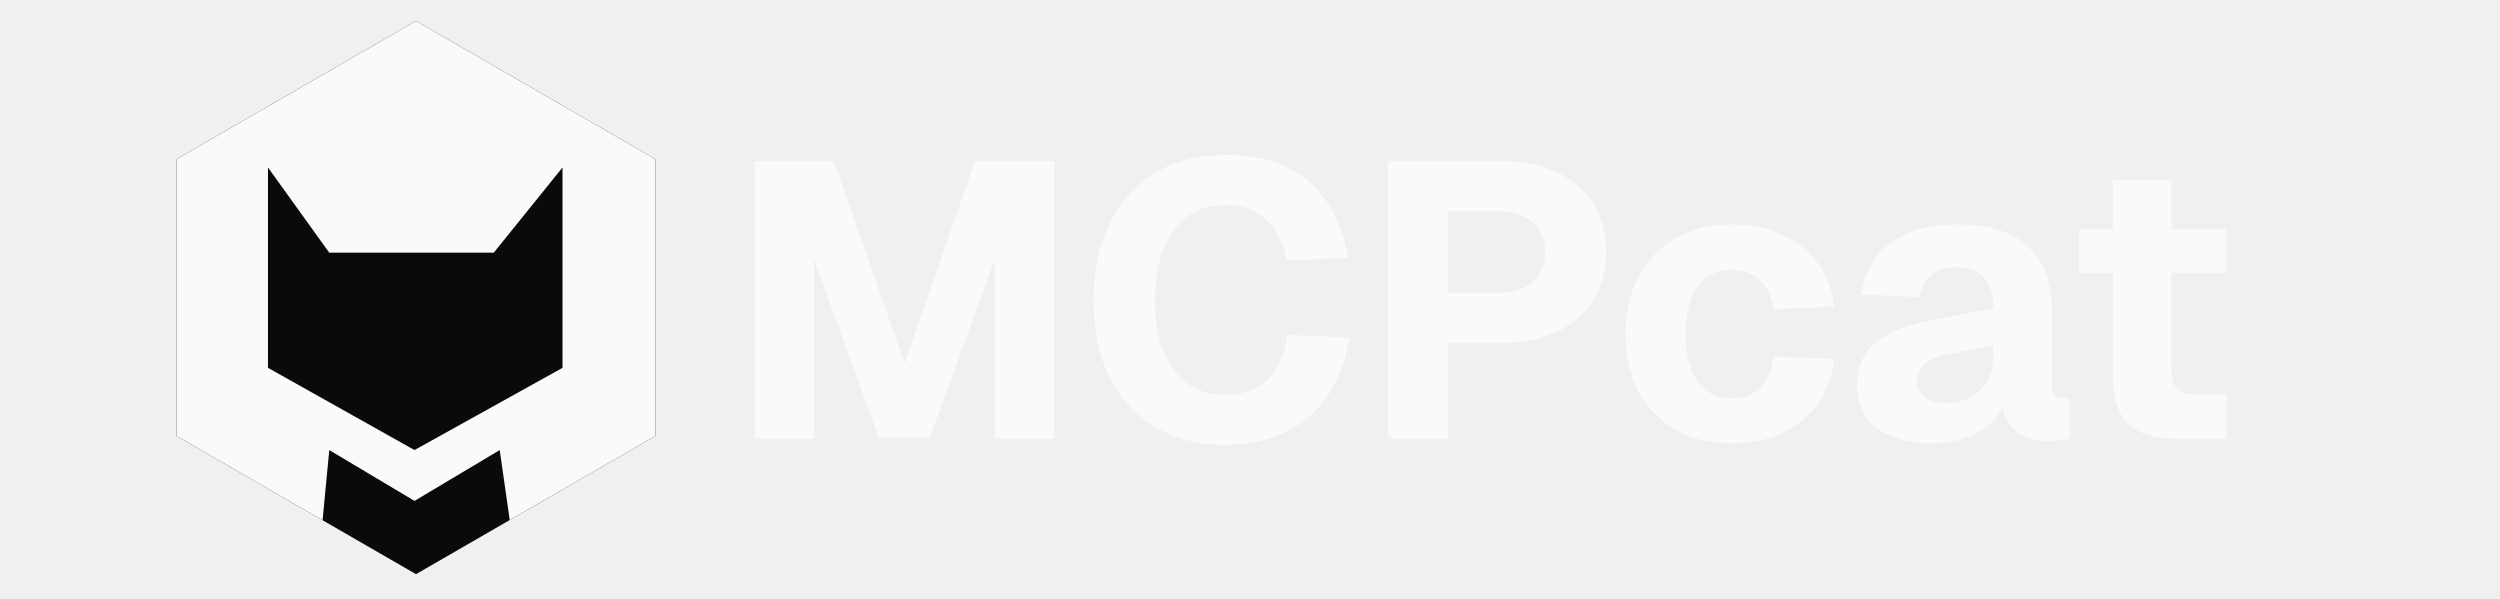
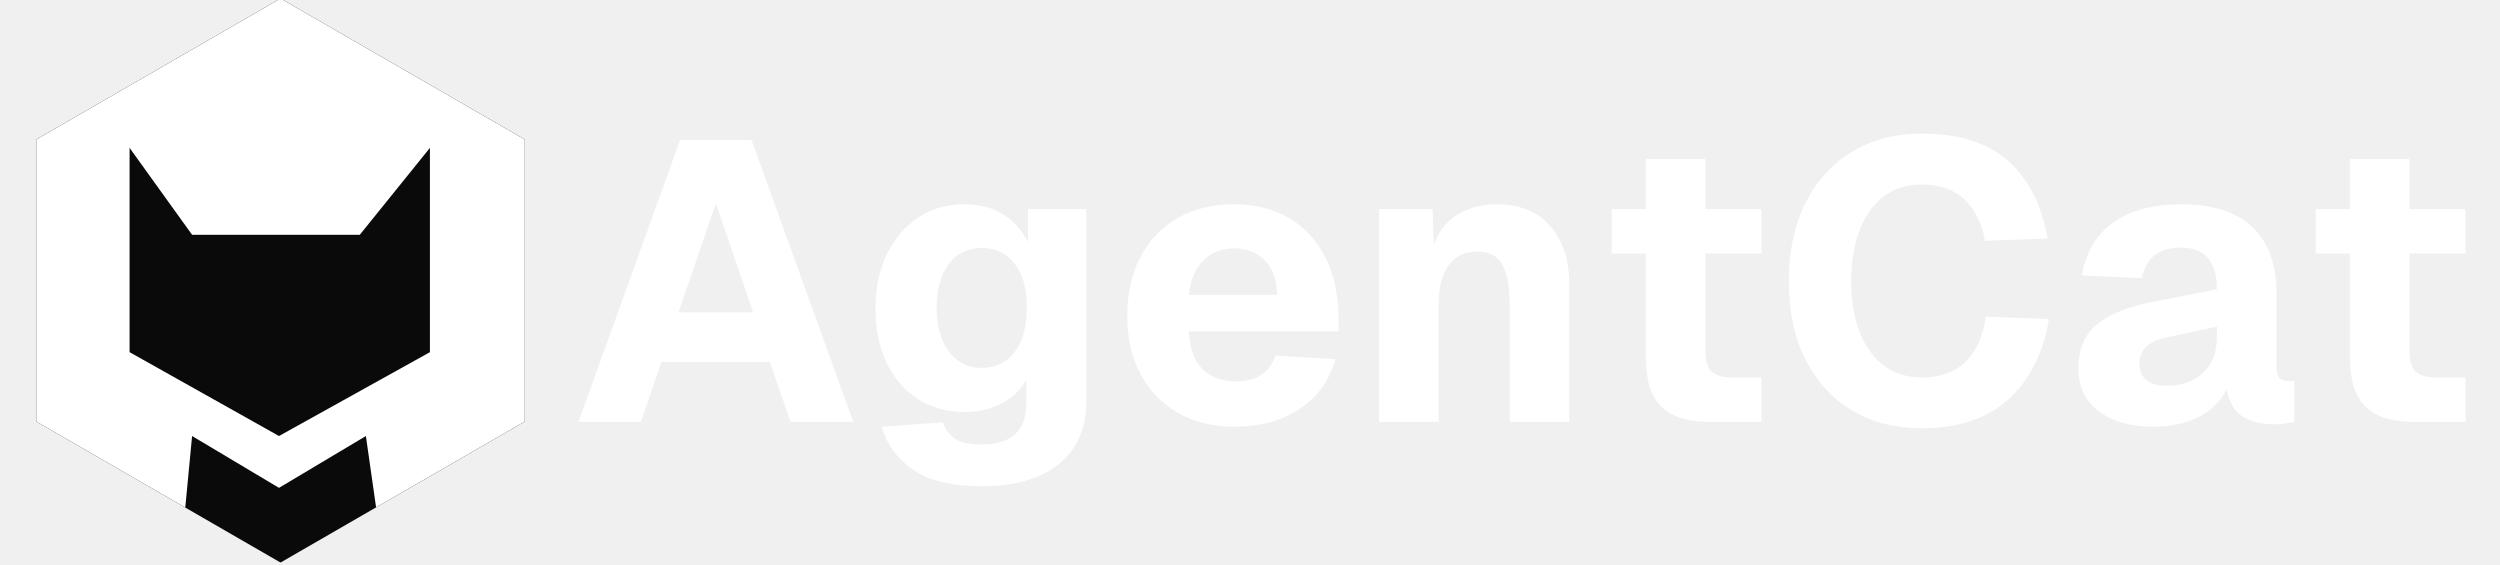
- <svg xmlns="http://www.w3.org/2000/svg" width="627" height="150" viewBox="0 0 627 150" fill="none">
-   <path d="M104.33 5.25L164.411 39.938V109.312L104.33 144L44.25 109.312V39.938L104.33 5.25Z" fill="#0A0A0A" />
-   <path d="M164.411 39.938V109.312L127.837 130.428L125.33 112.875L103.955 125.625L82.58 112.875L80.903 130.475L44.25 109.312V39.938L104.33 5.25L164.411 39.938ZM123.83 63.375H82.58L67.205 42V92.25L103.955 112.875L141.08 92.25V42L123.83 63.375Z" fill="#FAFAFA" />
-   <path d="M189.252 110V40.42H209.146L226.884 91.086L244.524 40.42H264.418V110H249.522V64.92L233.156 109.804H220.416L204.148 64.92V110H189.252ZM306.893 111.568C300.555 111.568 294.904 110.131 289.939 107.256C285.039 104.381 281.184 100.233 278.375 94.81C275.631 89.387 274.259 82.887 274.259 75.308C274.259 67.925 275.598 61.523 278.277 56.1C280.955 50.612 284.777 46.365 289.743 43.36C294.708 40.355 300.523 38.852 307.187 38.852C316.268 38.852 323.324 41.106 328.355 45.614C333.451 50.057 336.717 56.427 338.155 64.724L322.671 65.312C321.887 60.935 320.188 57.537 317.575 55.12C314.961 52.637 311.499 51.396 307.187 51.396C303.463 51.396 300.294 52.376 297.681 54.336C295.067 56.296 293.075 59.073 291.703 62.666C290.331 66.259 289.645 70.473 289.645 75.308C289.645 80.208 290.331 84.455 291.703 88.048C293.14 91.576 295.165 94.287 297.779 96.182C300.392 98.077 303.495 99.024 307.089 99.024C311.793 99.024 315.419 97.717 317.967 95.104C320.58 92.425 322.213 88.734 322.867 84.03L338.449 84.618C337.534 90.302 335.737 95.137 333.059 99.122C330.38 103.107 326.852 106.178 322.475 108.334C318.163 110.49 312.969 111.568 306.893 111.568ZM348.215 110V40.42H376.047C384.41 40.42 390.943 42.445 395.647 46.496C400.416 50.547 402.801 56.1 402.801 63.156C402.801 67.795 401.723 71.845 399.567 75.308C397.476 78.705 394.406 81.351 390.355 83.246C386.37 85.075 381.6 85.99 376.047 85.99H363.111V110H348.215ZM363.111 73.446H375.165C379.085 73.446 382.123 72.597 384.279 70.898C386.435 69.134 387.513 66.553 387.513 63.156C387.513 59.824 386.435 57.309 384.279 55.61C382.188 53.846 379.15 52.964 375.165 52.964H363.111V73.446ZM434.313 111.176C428.956 111.176 424.285 110.065 420.299 107.844C416.314 105.557 413.211 102.356 410.989 98.24C408.768 94.124 407.657 89.289 407.657 83.736C407.657 78.183 408.768 73.381 410.989 69.33C413.211 65.214 416.314 62.013 420.299 59.726C424.285 57.439 428.956 56.296 434.313 56.296C438.952 56.296 443.101 57.113 446.759 58.746C450.483 60.379 453.489 62.731 455.775 65.802C458.062 68.873 459.467 72.564 459.989 76.876L444.799 77.562C444.342 74.295 443.166 71.845 441.271 70.212C439.442 68.513 437.123 67.664 434.313 67.664C430.655 67.664 427.813 69.069 425.787 71.878C423.762 74.687 422.749 78.64 422.749 83.736C422.749 88.832 423.762 92.817 425.787 95.692C427.813 98.501 430.655 99.906 434.313 99.906C437.123 99.906 439.475 99.057 441.369 97.358C443.264 95.594 444.407 92.948 444.799 89.42L459.989 90.008C459.532 94.32 458.16 98.077 455.873 101.278C453.652 104.414 450.679 106.864 446.955 108.628C443.297 110.327 439.083 111.176 434.313 111.176ZM484.173 111.176C478.75 111.176 474.308 109.935 470.845 107.452C467.448 104.904 465.749 101.376 465.749 96.868C465.749 92.229 467.186 88.669 470.061 86.186C473.001 83.638 477.313 81.776 482.997 80.6L499.951 77.268C499.951 73.871 499.167 71.323 497.599 69.624C496.096 67.86 493.908 66.978 491.033 66.978C488.224 66.978 486.035 67.631 484.467 68.938C482.899 70.179 481.886 72.041 481.429 74.524L466.631 73.838C467.611 68.089 470.192 63.744 474.373 60.804C478.62 57.799 484.173 56.296 491.033 56.296C498.873 56.296 504.753 58.158 508.673 61.882C512.658 65.606 514.651 71.061 514.651 78.248V96.182C514.651 97.685 514.88 98.697 515.337 99.22C515.86 99.677 516.611 99.906 517.591 99.906H519.061V110C518.604 110.131 517.852 110.261 516.807 110.392C515.827 110.523 514.847 110.588 513.867 110.588C511.776 110.588 509.816 110.229 507.987 109.51C506.223 108.791 504.786 107.583 503.675 105.884C502.564 104.12 502.009 101.637 502.009 98.436L503.283 99.416C502.63 101.768 501.454 103.826 499.755 105.59C498.122 107.354 495.966 108.726 493.287 109.706C490.674 110.686 487.636 111.176 484.173 111.176ZM487.701 101.082C490.118 101.082 492.242 100.625 494.071 99.71C495.9 98.73 497.338 97.325 498.383 95.496C499.428 93.667 499.951 91.511 499.951 89.028V86.48L487.995 89.028C485.643 89.485 483.846 90.269 482.605 91.38C481.429 92.425 480.841 93.797 480.841 95.496C480.841 97.26 481.429 98.632 482.605 99.612C483.781 100.592 485.48 101.082 487.701 101.082ZM545.663 110C540.241 110 536.255 108.759 533.707 106.276C531.159 103.728 529.885 99.71 529.885 94.222V45.124H544.585V92.458C544.585 95.006 545.108 96.737 546.153 97.652C547.264 98.567 548.897 99.024 551.053 99.024H558.403V110H545.663ZM521.457 68.448V57.472H558.403V68.448H521.457Z" fill="#FAFAFA" />
+ <svg xmlns="http://www.w3.org/2000/svg" width="1108" height="250" viewBox="0 0 1108 250" fill="none">
+   <g clip-path="url(#clip0_agentcat_dark)">
+     <path d="M124.324 -0.676L232.578 61.824V186.824L124.324 249.324L16.071 186.824V61.824L124.324 -0.676Z" fill="#0A0A0A" />
+     <path d="M232.577 61.824V186.824L166.68 224.869L162.162 193.243L123.649 216.216L85.135 193.243L82.114 224.954L16.071 186.824V61.824L124.324 -0.676L232.577 61.824ZM159.459 104.054H85.135L57.433 65.541V156.081L123.649 193.243L190.54 156.081V65.541L159.459 104.054Z" fill="white" />
+     <path d="M284 187L256.37 187L301.42 62.04L333.1 62.04L378.16 187L350.35 187L341.2 160.42L293.15 160.42L284 187M317.26 90.2L300.72 138.42L333.81 138.42L317.26 90.2M435.36 215.51L435.36 215.51Q415.12 215.51 404.56 208.12Q394 200.73 390.83 189.11L390.83 189.11L417.94 187.18Q419.34 191.75 423.22 194.39Q427.09 197.03 435.36 197.03L435.36 197.03Q444.69 197.03 449.79 192.54Q454.9 188.06 454.9 178.2L454.9 178.2L454.9 168.17Q451.55 174.68 444.16 178.64Q436.77 182.6 427.62 182.6L427.62 182.6Q416 182.6 407.02 176.97Q398.05 171.34 393.03 160.95Q388.02 150.57 388.02 136.66L388.02 136.66Q388.02 123.11 393.03 112.73Q398.05 102.34 406.94 96.45Q415.82 90.55 427.26 90.55L427.26 90.55Q437.65 90.55 444.78 95.13Q451.9 99.7 455.6 107.27L455.6 107.27L455.6 92.66L481.47 92.66L481.47 177.67Q481.47 190.34 475.66 198.79Q469.86 207.24 459.47 211.38Q449.09 215.51 435.36 215.51M435.18 163.06L435.18 163.06Q444.16 163.06 449.62 156.11Q455.07 149.16 455.07 136.49L455.07 136.49Q455.25 124.17 449.79 117.04Q444.34 109.91 435.18 109.91L435.18 109.91Q425.68 109.91 420.4 117.13Q415.12 124.34 415.12 136.49L415.12 136.49Q415.12 148.63 420.58 155.85Q426.03 163.06 435.18 163.06M547.12 189.11L547.12 189.11Q532.69 189.11 522.04 182.95Q511.39 176.79 505.5 165.79Q499.6 154.79 499.6 139.83L499.6 139.83Q499.6 125.05 505.41 113.96Q511.22 102.87 521.86 96.71Q532.51 90.55 546.94 90.55L546.94 90.55Q561.02 90.55 571.41 96.71Q581.79 102.87 587.51 114.31Q593.23 125.75 593.23 141.59L593.23 141.59L593.23 146.87L526.88 146.87Q527.41 158.14 532.95 163.59Q538.5 169.05 547.65 169.05L547.65 169.05Q561.38 169.05 565.25 157.61L565.25 157.61L591.82 159.19Q587.95 173.27 576.07 181.19Q564.19 189.11 547.12 189.11M526.88 130.68L526.88 130.68L566.13 130.68Q565.6 120.3 560.41 115.19Q555.22 110.09 546.94 110.09L546.94 110.09Q538.67 110.09 533.3 115.46Q527.94 120.82 526.88 130.68M637.58 187L611.18 187L611.18 92.66L634.94 92.66L635.47 108.33Q639.34 98.65 646.74 94.6Q654.13 90.55 663.46 90.55L663.46 90.55Q678.77 90.55 687.13 100.23Q695.49 109.91 695.49 126.28L695.49 126.28L695.49 187L669.09 187L669.09 135.08Q669.09 123.82 666.01 117.66Q662.93 111.5 654.66 111.5L654.66 111.5Q646.38 111.5 641.98 117.66Q637.58 123.82 637.58 135.08L637.58 135.08L637.58 187M780.67 187L757.79 187Q743.18 187 736.32 180.22Q729.46 173.45 729.46 158.66L729.46 158.66L729.46 112.38L714.32 112.38L714.32 92.66L729.46 92.66L729.46 70.49L755.86 70.49L755.86 92.66L780.67 92.66L780.67 112.38L755.86 112.38L755.86 155.5Q755.86 162.36 758.76 164.82Q761.66 167.29 767.47 167.29L767.47 167.29L780.67 167.29L780.67 187M851.42 189.82L851.42 189.82Q834.35 189.82 821.15 182.07Q807.95 174.33 800.38 159.72Q792.82 145.11 792.82 124.7L792.82 124.7Q792.82 104.81 800.12 90.11Q807.42 75.42 820.71 67.32Q834 59.22 851.95 59.22L851.95 59.22Q876.42 59.22 889.97 71.28Q903.52 83.34 907.57 105.69L907.57 105.69L879.76 106.74Q877.65 94.95 870.61 88.35Q863.57 81.75 851.95 81.75L851.95 81.75Q836.99 81.75 828.72 93.46Q820.45 105.16 820.45 124.7L820.45 124.7Q820.45 144.41 828.9 155.85Q837.34 167.29 851.78 167.29L851.78 167.29Q864.27 167.29 871.31 160.16Q878.35 153.03 880.11 140.36L880.11 140.36L908.1 141.42Q904.22 164.3 890.06 177.06Q875.89 189.82 851.42 189.82M954.21 189.11L954.21 189.11Q939.42 189.11 930.27 182.34Q921.12 175.56 921.12 163.42L921.12 163.42Q921.12 150.92 928.95 144.14Q936.78 137.37 952.1 134.2L952.1 134.2L982.54 128.22Q982.54 109.74 966.53 109.74L966.53 109.74Q951.92 109.74 949.28 123.29L949.28 123.29L922.7 122.06Q925.34 106.57 936.7 98.56Q948.05 90.55 966.53 90.55L966.53 90.55Q987.65 90.55 998.3 100.67Q1008.94 110.79 1008.94 129.98L1008.94 129.98L1008.94 162.18Q1008.94 166.23 1010.26 167.55Q1011.58 168.87 1014.22 168.87L1014.22 168.87L1016.86 168.87L1016.86 187Q1015.63 187.35 1012.9 187.7Q1010.18 188.06 1007.54 188.06L1007.54 188.06Q1000.32 188.06 994.6 184.98Q988.88 181.9 987.12 173.45L987.12 173.45L986.77 172.57Q983.25 180.14 974.8 184.62Q966.35 189.11 954.21 189.11M960.54 170.98L960.54 170.98Q970.4 170.98 976.47 165.18Q982.54 159.37 982.54 149.34L982.54 149.34L982.54 144.76L961.07 149.34Q948.22 151.8 948.22 160.95L948.22 160.95Q948.22 170.98 960.54 170.98M1092.72 187L1069.84 187Q1055.23 187 1048.37 180.22Q1041.5 173.45 1041.5 158.66L1041.5 158.66L1041.5 112.38L1026.37 112.38L1026.37 92.66L1041.5 92.66L1041.5 70.49L1067.9 70.49L1067.9 92.66L1092.72 92.66L1092.72 112.38L1067.9 112.38L1067.9 155.5Q1067.9 162.36 1070.81 164.82Q1073.71 167.29 1079.52 167.29L1079.52 167.29L1092.72 167.29L1092.72 187" fill="white" />
+   </g>
+   <defs>
+     <clipPath id="clip0_agentcat_dark">
+       <rect width="1108" height="250" fill="white" />
+     </clipPath>
+   </defs>
</svg>
